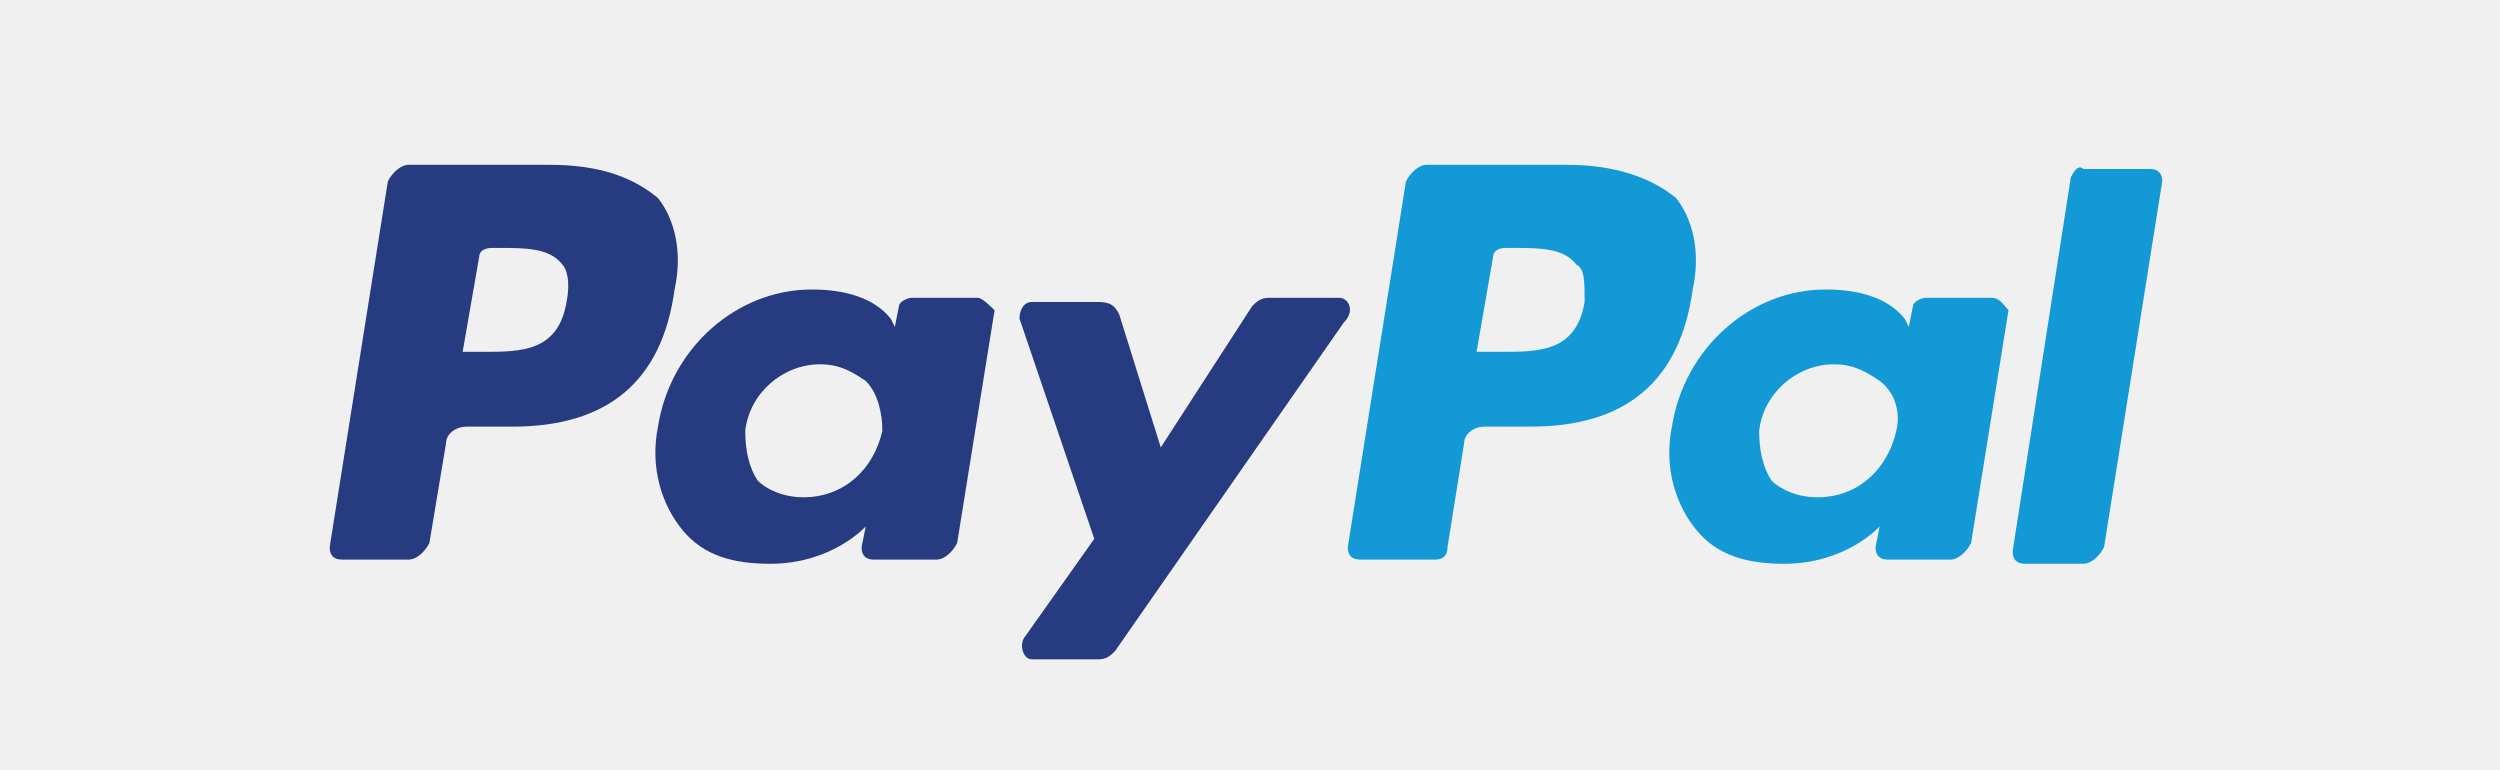
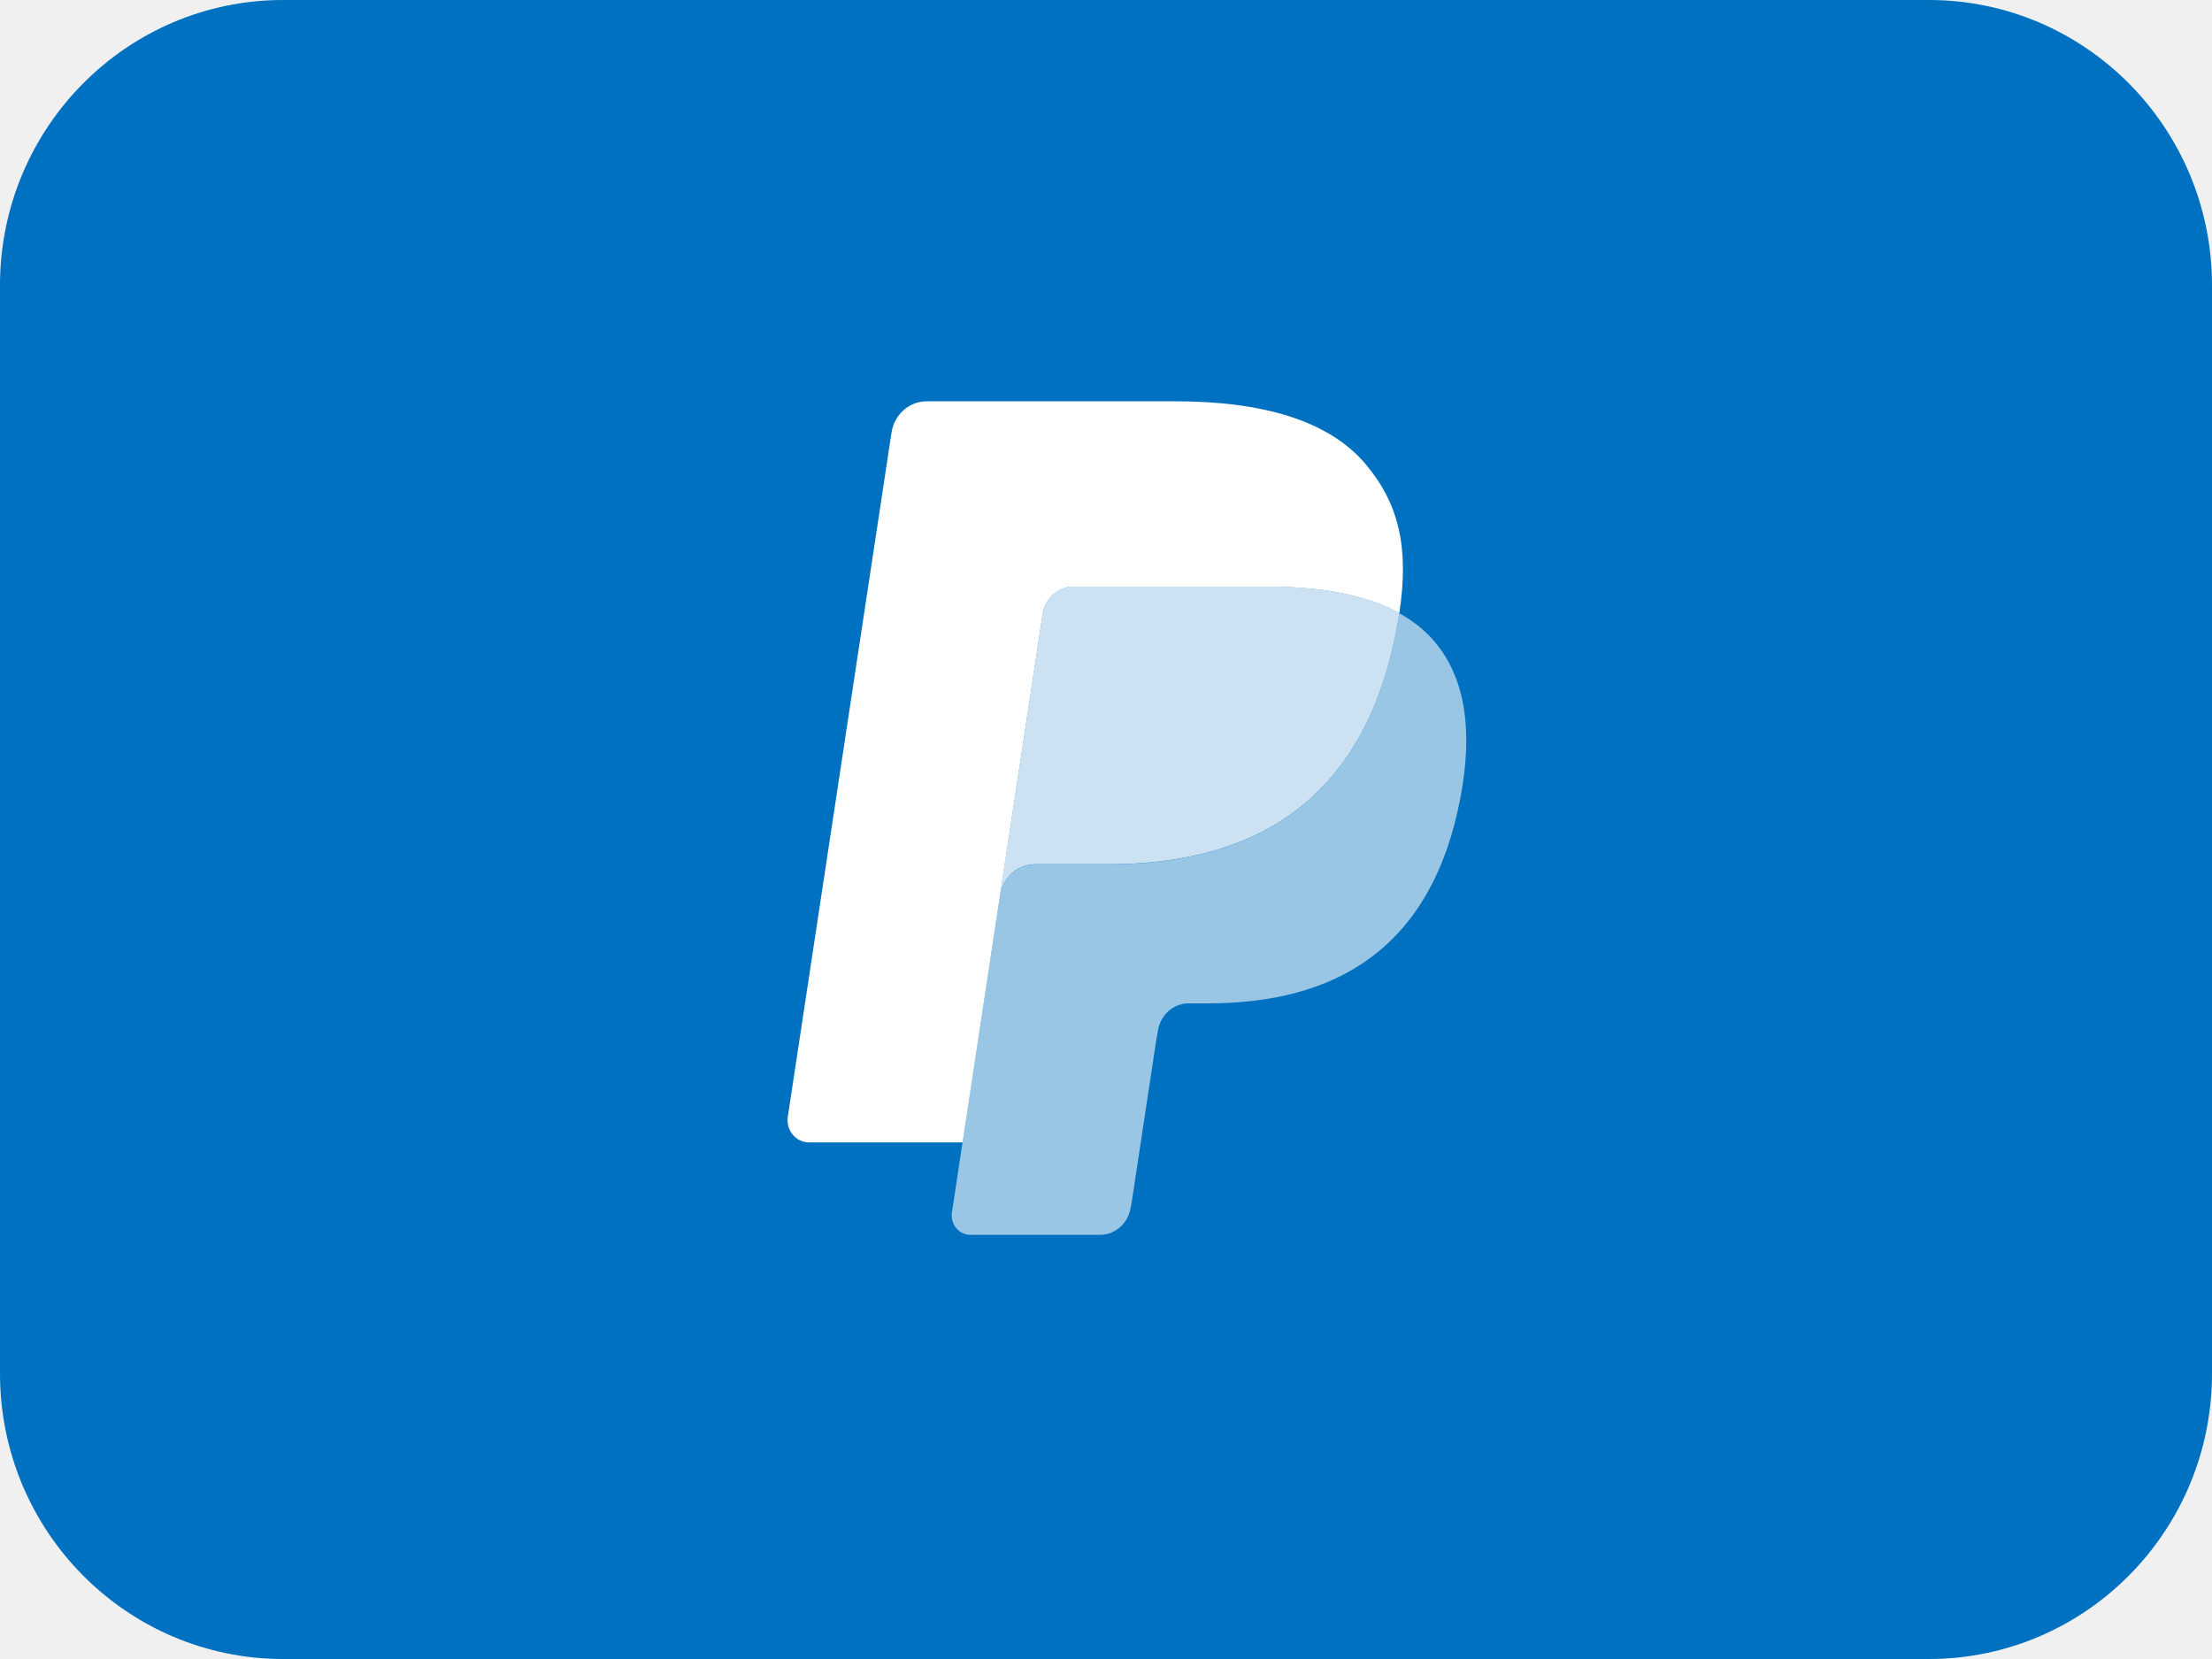
- <svg xmlns="http://www.w3.org/2000/svg" width="104" height="32" viewBox="0 0 104 32" fill="none">
-   <path fill-rule="evenodd" clip-rule="evenodd" d="M22.876 6.857H16.999C16.653 6.857 16.307 7.203 16.134 7.548L13.714 22.761C13.714 23.107 13.887 23.279 14.233 23.279H16.999C17.345 23.279 17.69 22.934 17.863 22.588L18.555 18.439C18.555 18.093 18.9 17.748 19.419 17.748H21.321C25.297 17.748 27.544 15.846 28.062 12.043C28.408 10.487 28.062 9.104 27.371 8.24C26.334 7.376 24.951 6.857 22.876 6.857ZM23.568 12.562C23.222 14.636 21.666 14.636 20.11 14.636H19.246L19.938 10.66C19.938 10.487 20.11 10.314 20.456 10.314H20.802C21.839 10.314 22.876 10.314 23.395 11.006C23.568 11.179 23.741 11.697 23.568 12.562Z" fill="#263B80" />
-   <path fill-rule="evenodd" clip-rule="evenodd" d="M40.682 12.389H37.916C37.744 12.389 37.398 12.562 37.398 12.735L37.225 13.599L37.052 13.253C36.361 12.389 35.151 12.043 33.768 12.043C30.656 12.043 27.89 14.463 27.372 17.748C27.026 19.477 27.544 21.032 28.409 22.07C29.273 23.107 30.483 23.453 32.039 23.453C34.632 23.453 36.015 21.897 36.015 21.897L35.842 22.761C35.842 23.107 36.015 23.28 36.361 23.28H38.954C39.3 23.28 39.645 22.934 39.818 22.588L41.374 12.908C41.201 12.735 40.855 12.389 40.682 12.389ZM36.706 17.921C36.361 19.477 35.151 20.687 33.422 20.687C32.558 20.687 31.866 20.341 31.52 19.995C31.175 19.477 31.002 18.785 31.002 17.921C31.175 16.365 32.558 15.155 34.113 15.155C34.978 15.155 35.496 15.501 36.015 15.846C36.534 16.365 36.706 17.229 36.706 17.921Z" fill="#263B80" />
-   <path d="M52.783 12.389H55.722C56.067 12.389 56.413 12.907 55.895 13.426L46.387 27.083C46.214 27.256 46.041 27.428 45.695 27.428H42.929C42.584 27.428 42.411 26.91 42.584 26.564L45.522 22.415L42.411 13.253C42.411 12.907 42.584 12.562 42.929 12.562H45.695C46.214 12.562 46.387 12.735 46.56 13.08L48.288 18.612L52.091 12.735C52.264 12.562 52.437 12.389 52.783 12.389Z" fill="#263B80" />
-   <path fill-rule="evenodd" clip-rule="evenodd" d="M65.229 6.857H59.351C59.006 6.857 58.66 7.203 58.487 7.548L56.067 22.761C56.067 23.107 56.24 23.279 56.586 23.279H59.697C60.043 23.279 60.216 23.107 60.216 22.761L60.907 18.439C60.907 18.093 61.253 17.748 61.772 17.748H63.673C67.649 17.748 69.896 15.846 70.415 12.043C70.761 10.487 70.415 9.104 69.724 8.24C68.686 7.376 67.13 6.857 65.229 6.857ZM65.92 12.562C65.575 14.636 64.019 14.636 62.463 14.636H61.426L62.117 10.66C62.117 10.487 62.29 10.314 62.636 10.314H62.982C64.019 10.314 65.056 10.314 65.575 11.006C65.92 11.179 65.92 11.697 65.92 12.562Z" fill="#139AD6" />
-   <path fill-rule="evenodd" clip-rule="evenodd" d="M82.862 12.389H80.096C79.923 12.389 79.578 12.562 79.578 12.735L79.405 13.599L79.232 13.253C78.54 12.389 77.33 12.043 75.947 12.043C72.836 12.043 70.07 14.463 69.551 17.748C69.205 19.477 69.724 21.032 70.588 22.07C71.453 23.107 72.663 23.453 74.219 23.453C76.812 23.453 78.195 21.897 78.195 21.897L78.022 22.761C78.022 23.107 78.195 23.28 78.54 23.28H81.133C81.479 23.28 81.825 22.934 81.998 22.588L83.553 12.908C83.513 12.867 83.472 12.816 83.429 12.763C83.289 12.591 83.126 12.389 82.862 12.389ZM78.886 17.921C78.54 19.477 77.33 20.687 75.602 20.687C74.737 20.687 74.046 20.341 73.7 19.995C73.354 19.477 73.181 18.785 73.181 17.921C73.354 16.365 74.737 15.155 76.293 15.155C77.157 15.155 77.676 15.501 78.195 15.846C78.886 16.365 79.059 17.229 78.886 17.921Z" fill="#139AD6" />
-   <path d="M83.726 22.933L86.146 7.375C86.319 7.03 86.492 6.857 86.665 7.03H89.431C89.776 7.03 89.949 7.203 89.949 7.548L87.529 22.761C87.356 23.106 87.01 23.452 86.665 23.452H84.245C83.899 23.452 83.726 23.279 83.726 22.933Z" fill="#139AD6" />
+ <svg xmlns="http://www.w3.org/2000/svg" fill="none" height="24" viewBox="0 0 32 24" width="32">
+   <path d="m27.904 0h-23.808c-2.262 0-4.096 1.849-4.096 4.129v15.742c0 2.28 1.834 4.129 4.096 4.129h23.808c2.262 0 4.096-1.849 4.096-4.129v-15.742c0-2.28-1.834-4.129-4.096-4.129z" fill="#0071c0" />
+   <path d="m6.474 0c-.011.072-.023.145-.037.22-.475 2.538-2.1 3.414-4.176 3.414h-1.057c-.254 0-.468.192-.507.452l-.541 3.571-.153 1.012c-.026.171.101.325.267.325h1.874c.222 0 .41-.168.445-.396l.018-.099.353-2.33.023-.128c.035-.229.223-.396.445-.396h.28c1.816 0 3.237-.767 3.653-2.987.174-.927.084-1.702-.376-2.246-.139-.164-.311-.3-.513-.412z" fill="#99c6e5" transform="translate(13.7683 8.87006)" />
+   <path d="m5.28.177c-.073-.022-.147-.042-.224-.06-.077-.018-.156-.033-.238-.047-.285-.048-.597-.071-.932-.071h-2.823c-.07 0-.136.016-.195.046-.13.065-.227.193-.25.35l-.601 3.958-.017.115c.04-.261.253-.452.507-.452h1.057c2.076 0 3.701-.877 4.176-3.414.014-.075.026-.148.037-.22-.12-.066-.25-.123-.391-.171-.035-.012-.07-.024-.106-.035z" fill="#cce2f2" transform="translate(14.4659 8.48645)" />
+   <path d="m3.692 3.076c.023-.157.12-.285.25-.35.06-.03.125-.046.195-.046h2.823c.334 0 .647.023.932.071.081.014.161.029.238.047.077.018.152.038.224.06.036.011.072.023.107.034.14.048.27.105.391.171.141-.938-.001-1.576-.488-2.155-.537-.637-1.507-.909-2.748-.909h-3.602c-.253 0-.47.192-.509.453l-1.5 9.896c-.03.196.116.372.305.372h2.224l.558-3.686z" fill="#fff" transform="translate(11.392 5.80646)" />
</svg>
